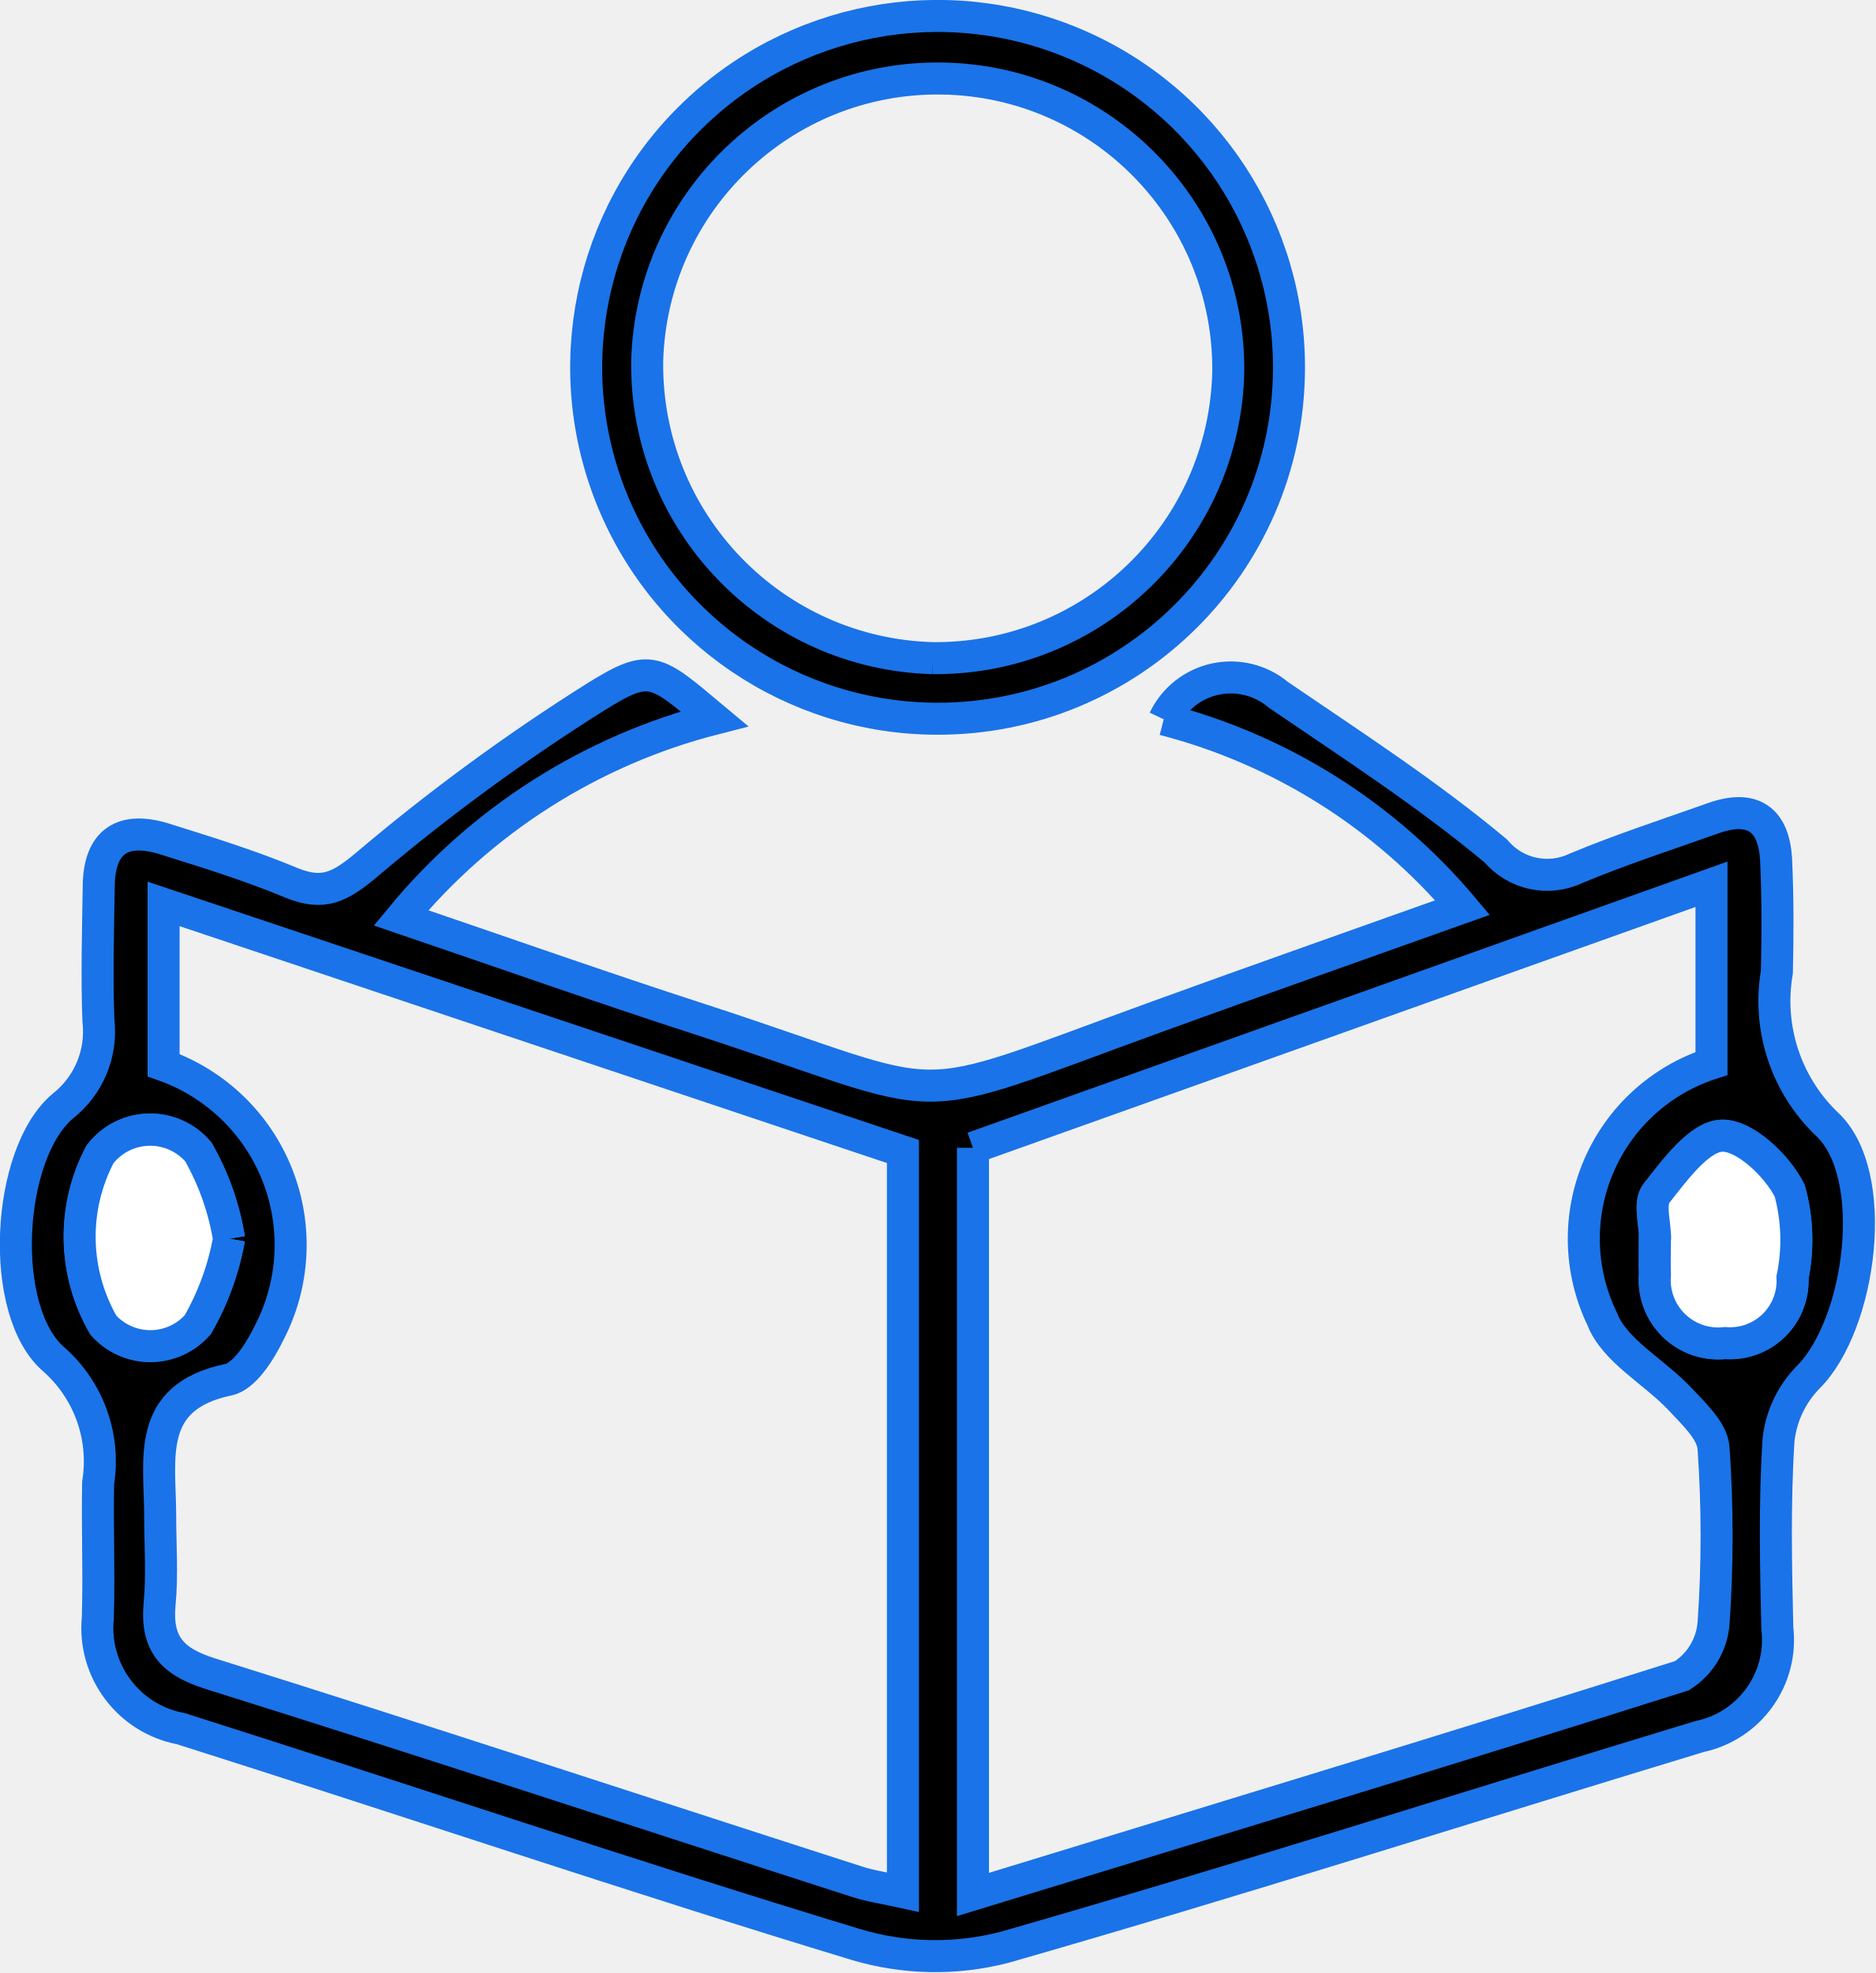
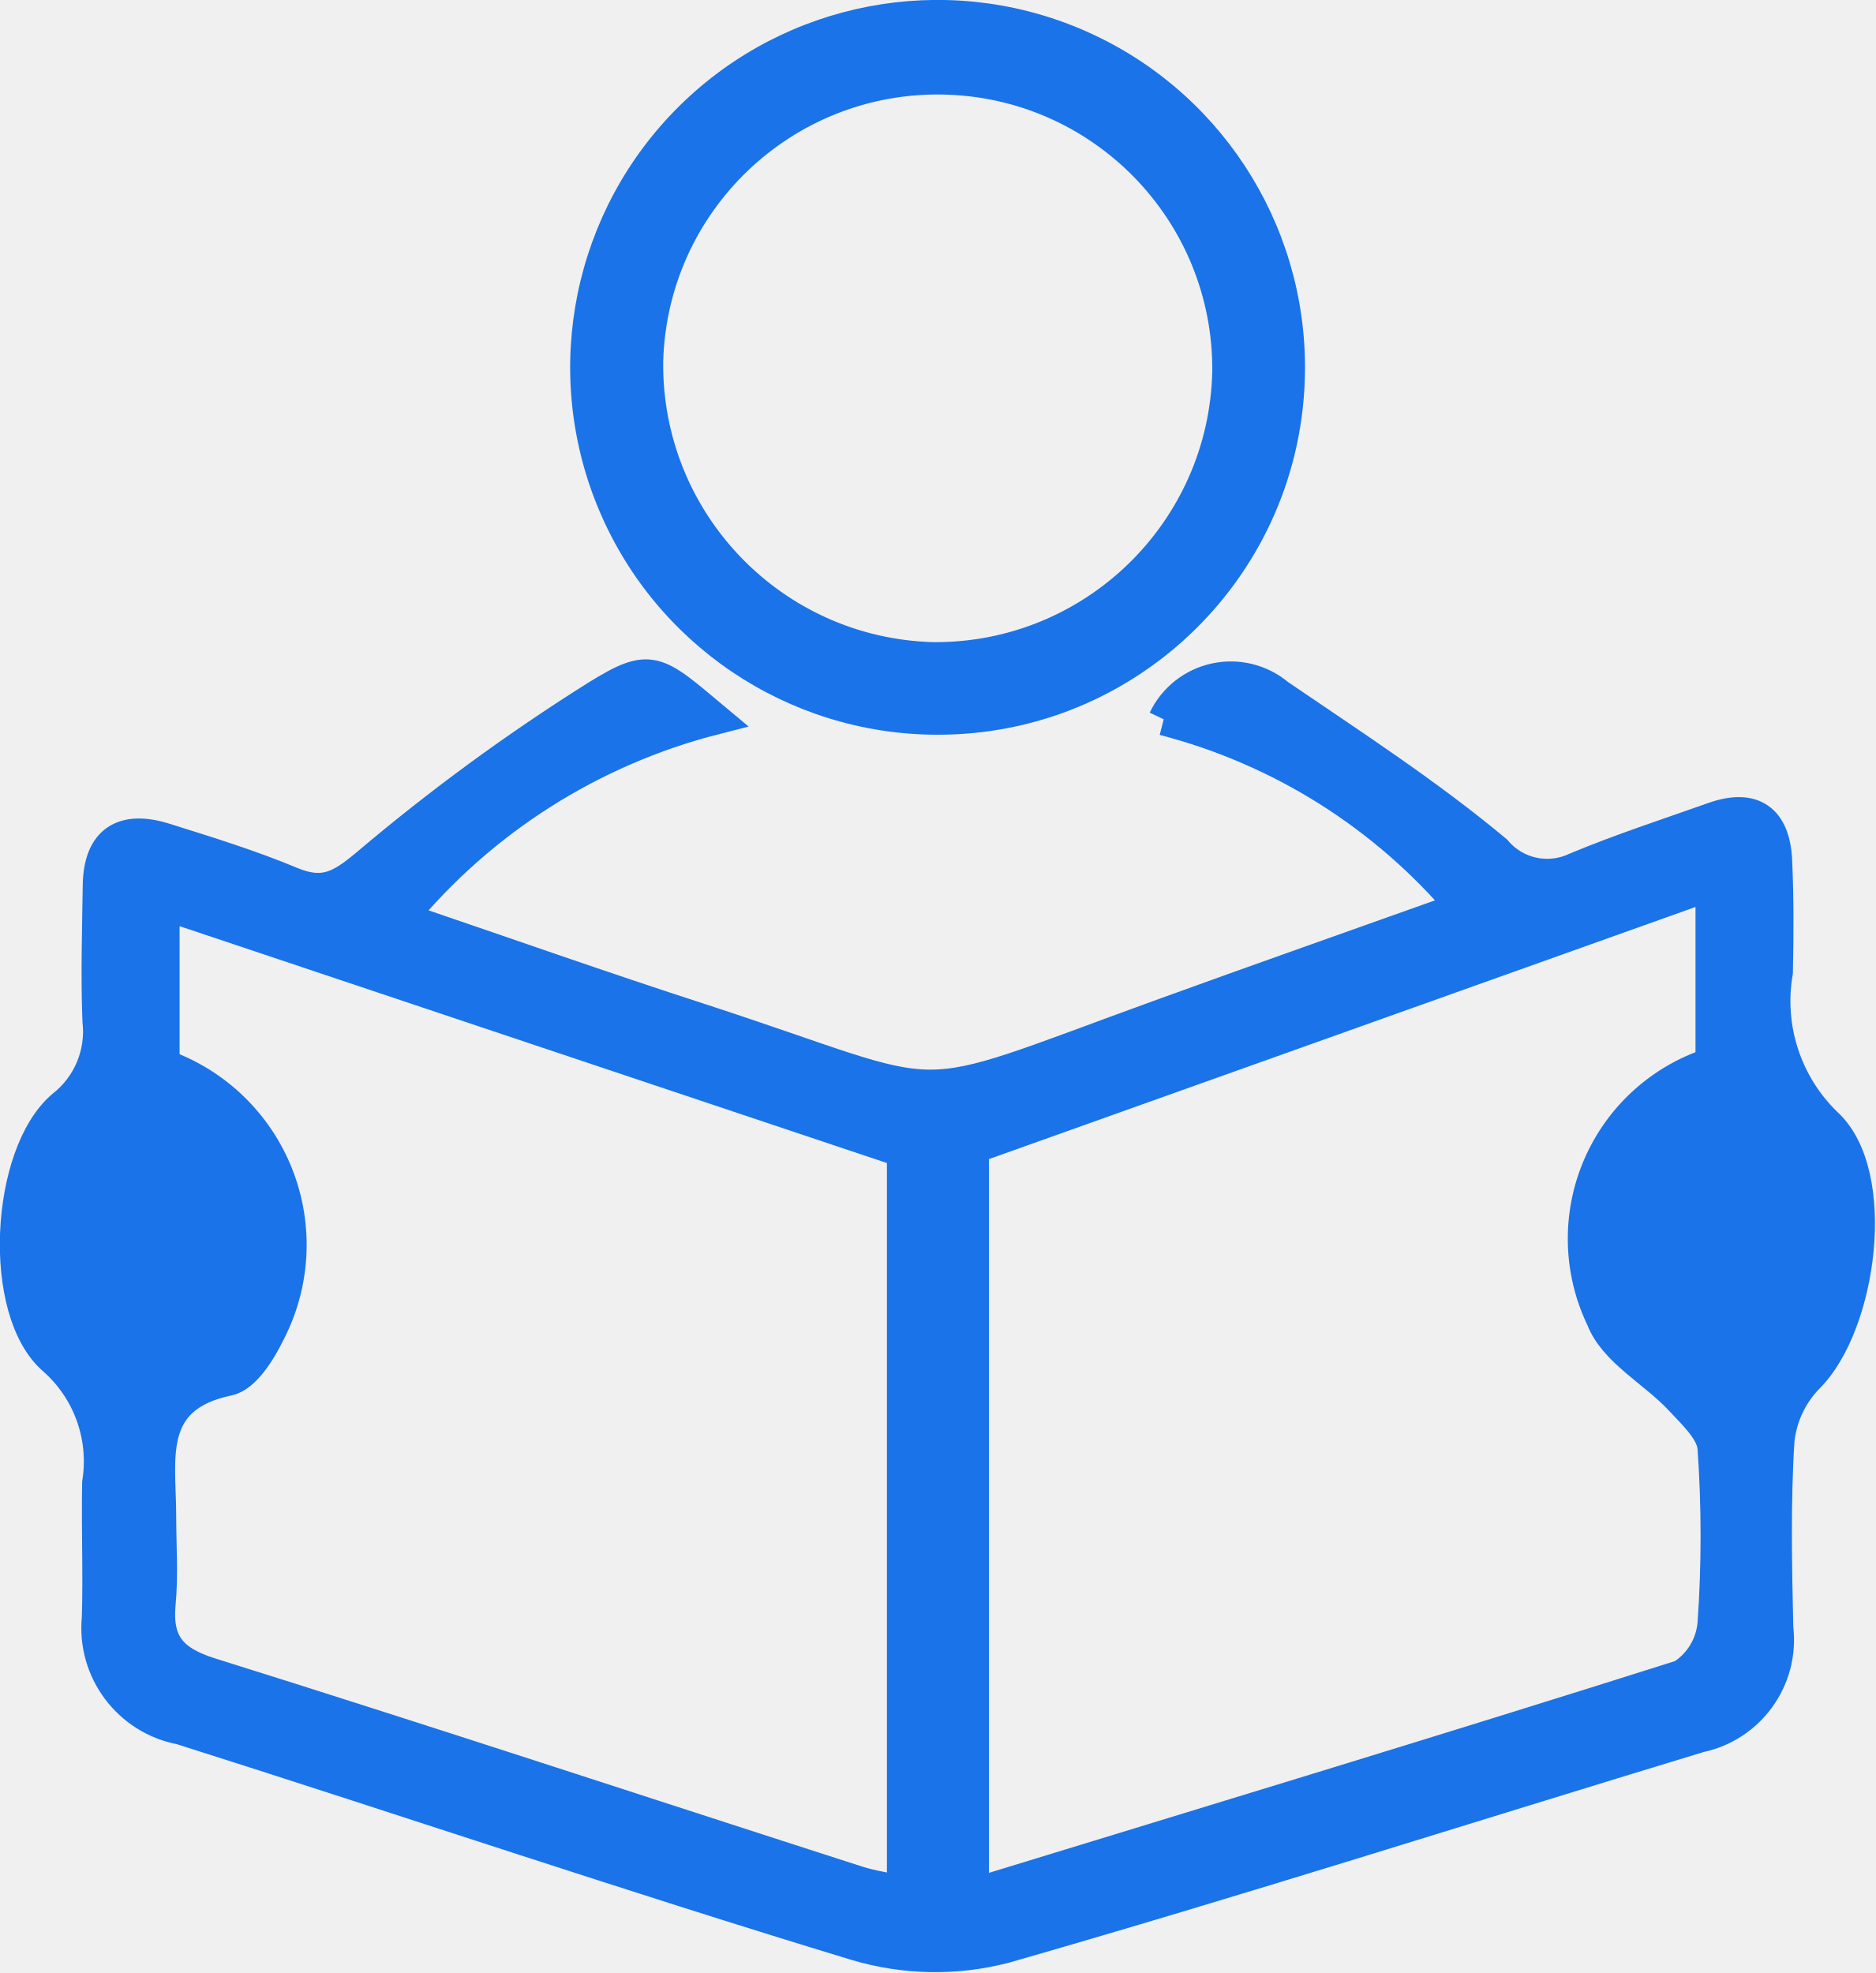
<svg xmlns="http://www.w3.org/2000/svg" width="35.14" height="36.969" viewBox="0 0 35.14 36.969">
  <g id="Group_32065" data-name="Group 32065" transform="translate(0.301 0.3)">
    <g id="Group_32069" data-name="Group 32069" transform="translate(0 0)">
-       <path id="Path_81053" data-name="Path 81053" d="M21.512,33.575a1.383,1.383,0,0,1,2.142-.461c1.381.942,2.793,1.856,4.072,2.924a1.257,1.257,0,0,0,1.5.326c.843-.352,1.715-.635,2.577-.941.746-.264,1.14.035,1.175.795.032.7.03,1.393.014,2.089a3.193,3.193,0,0,0,.923,2.835c1.036.938.654,3.777-.342,4.763a1.982,1.982,0,0,0-.551,1.177c-.074,1.168-.049,2.345-.022,3.517a1.851,1.851,0,0,1-1.457,2.032c-4.341,1.318-8.663,2.7-13.024,3.95a5.18,5.18,0,0,1-2.781-.052c-4.235-1.286-8.429-2.707-12.649-4.045a1.92,1.92,0,0,1-1.557-2.077c.026-.842-.011-1.686.006-2.529a2.548,2.548,0,0,0-.829-2.312c-1.051-.9-.893-3.851.165-4.746a1.778,1.778,0,0,0,.669-1.605c-.032-.842-.006-1.686.006-2.529s.466-1.112,1.233-.873c.8.251,1.609.5,2.385.825.6.245.915.066,1.407-.346a37.624,37.624,0,0,1,4.3-3.149c1.027-.636,1.1-.51,2.21.418a11.214,11.214,0,0,0-5.871,3.73c1.944.662,3.764,1.305,5.6,1.9,4.917,1.6,3.649,1.737,8.6-.061,1.851-.672,3.708-1.325,5.69-2.032a10.883,10.883,0,0,0-5.6-3.525M17.929,41.6V55.591c4.494-1.377,8.9-2.711,13.285-4.1a1.286,1.286,0,0,0,.591-.973,23.573,23.573,0,0,0,0-3.293c-.023-.32-.372-.643-.625-.914-.481-.516-1.234-.907-1.463-1.508a3.45,3.45,0,0,1,2.05-4.783V36.662L17.929,41.6M2.764,40.052a3.571,3.571,0,0,1,1.979,5.012c-.17.347-.46.818-.768.882C2.417,46.272,2.7,47.434,2.7,48.489c0,.55.042,1.1-.01,1.648-.071.75.223,1.089.955,1.318,4.051,1.268,8.082,2.6,12.122,3.9.258.083.53.12.85.191V41.669L9.7,39.353,2.764,37.03ZM3.991,43.3a4.854,4.854,0,0,0-.575-1.627,1.184,1.184,0,0,0-1.843.046,3.309,3.309,0,0,0,.065,3.2,1.182,1.182,0,0,0,1.768-.011A5.006,5.006,0,0,0,3.991,43.3m26.72.012h-.005c0,.22-.008.44,0,.659a1.189,1.189,0,0,0,1.316,1.285,1.171,1.171,0,0,0,1.262-1.229,3.475,3.475,0,0,0-.052-1.623C33,41.94,32.4,41.366,31.97,41.372s-.889.643-1.236,1.082c-.142.18-.023.567-.023.86" transform="translate(0 -20.393)" stroke="#1a73e8" stroke-width="0.6" />
-       <path id="Path_81054" data-name="Path 81054" d="M34.875,13.167a6.584,6.584,0,1,1,6.61-6.519,6.58,6.58,0,0,1-6.61,6.519m-.061-1.135a5.488,5.488,0,0,0,5.534-5.375,5.445,5.445,0,0,0-10.888-.183,5.5,5.5,0,0,0,5.355,5.558" transform="translate(-17.635 0)" stroke="#1a73e8" stroke-width="0.6" />
-       <path id="Path_81055" data-name="Path 81055" d="M5.955,57.341a5.017,5.017,0,0,1-.586,1.612,1.182,1.182,0,0,1-1.768.011,3.309,3.309,0,0,1-.065-3.2,1.185,1.185,0,0,1,1.843-.046,4.862,4.862,0,0,1,.575,1.627" transform="translate(-1.964 -34.432)" fill="#fff" stroke="#1a73e8" stroke-width="0.6" />
-       <path id="Path_81056" data-name="Path 81056" d="M81.32,57.547c0-.293-.119-.68.023-.86.347-.439.81-1.076,1.236-1.082s1.032.567,1.263,1.034a3.475,3.475,0,0,1,.052,1.623,1.171,1.171,0,0,1-1.262,1.229,1.189,1.189,0,0,1-1.316-1.285c-.009-.219,0-.439,0-.659h.005" transform="translate(-50.609 -34.625)" fill="#fff" stroke="#1a73e8" stroke-width="0.6" />
+       <path id="Path_81053" data-name="Path 81053" d="M21.512,33.575a1.383,1.383,0,0,1,2.142-.461c1.381.942,2.793,1.856,4.072,2.924a1.257,1.257,0,0,0,1.5.326c.843-.352,1.715-.635,2.577-.941.746-.264,1.14.035,1.175.795.032.7.03,1.393.014,2.089a3.193,3.193,0,0,0,.923,2.835c1.036.938.654,3.777-.342,4.763a1.982,1.982,0,0,0-.551,1.177c-.074,1.168-.049,2.345-.022,3.517a1.851,1.851,0,0,1-1.457,2.032c-4.341,1.318-8.663,2.7-13.024,3.95a5.18,5.18,0,0,1-2.781-.052c-4.235-1.286-8.429-2.707-12.649-4.045a1.92,1.92,0,0,1-1.557-2.077c.026-.842-.011-1.686.006-2.529a2.548,2.548,0,0,0-.829-2.312c-1.051-.9-.893-3.851.165-4.746a1.778,1.778,0,0,0,.669-1.605c-.032-.842-.006-1.686.006-2.529s.466-1.112,1.233-.873c.8.251,1.609.5,2.385.825.6.245.915.066,1.407-.346a37.624,37.624,0,0,1,4.3-3.149c1.027-.636,1.1-.51,2.21.418a11.214,11.214,0,0,0-5.871,3.73c1.944.662,3.764,1.305,5.6,1.9,4.917,1.6,3.649,1.737,8.6-.061,1.851-.672,3.708-1.325,5.69-2.032a10.883,10.883,0,0,0-5.6-3.525M17.929,41.6V55.591c4.494-1.377,8.9-2.711,13.285-4.1a1.286,1.286,0,0,0,.591-.973,23.573,23.573,0,0,0,0-3.293c-.023-.32-.372-.643-.625-.914-.481-.516-1.234-.907-1.463-1.508a3.45,3.45,0,0,1,2.05-4.783V36.662L17.929,41.6M2.764,40.052a3.571,3.571,0,0,1,1.979,5.012c-.17.347-.46.818-.768.882C2.417,46.272,2.7,47.434,2.7,48.489c0,.55.042,1.1-.01,1.648-.071.75.223,1.089.955,1.318,4.051,1.268,8.082,2.6,12.122,3.9.258.083.53.12.85.191V41.669L9.7,39.353,2.764,37.03ZM3.991,43.3a4.854,4.854,0,0,0-.575-1.627,1.184,1.184,0,0,0-1.843.046,3.309,3.309,0,0,0,.065,3.2,1.182,1.182,0,0,0,1.768-.011A5.006,5.006,0,0,0,3.991,43.3m26.72.012h-.005c0,.22-.008.44,0,.659a1.189,1.189,0,0,0,1.316,1.285,1.171,1.171,0,0,0,1.262-1.229,3.475,3.475,0,0,0-.052-1.623C33,41.94,32.4,41.366,31.97,41.372s-.889.643-1.236,1.082c-.142.18-.023.567-.023.86" transform="translate(0 -20.393)" fill="#1a73e8" stroke="#1a73e8" stroke-width="0.6" />
+       <path id="Path_81054" data-name="Path 81054" d="M34.875,13.167a6.584,6.584,0,1,1,6.61-6.519,6.58,6.58,0,0,1-6.61,6.519m-.061-1.135a5.488,5.488,0,0,0,5.534-5.375,5.445,5.445,0,0,0-10.888-.183,5.5,5.5,0,0,0,5.355,5.558" transform="translate(-17.635 0)" fill="#1a73e8" stroke="#1a73e8" stroke-width="0.6" />
+       <path id="Path_81055" data-name="Path 81055" d="M5.955,57.341a5.017,5.017,0,0,1-.586,1.612,1.182,1.182,0,0,1-1.768.011,3.309,3.309,0,0,1-.065-3.2,1.185,1.185,0,0,1,1.843-.046,4.862,4.862,0,0,1,.575,1.627" transform="translate(-1.964 -34.432)" fill="#1a73e8" stroke="#1a73e8" stroke-width="0.6" />
+       <path id="Path_81056" data-name="Path 81056" d="M81.32,57.547c0-.293-.119-.68.023-.86.347-.439.81-1.076,1.236-1.082s1.032.567,1.263,1.034a3.475,3.475,0,0,1,.052,1.623,1.171,1.171,0,0,1-1.262,1.229,1.189,1.189,0,0,1-1.316-1.285c-.009-.219,0-.439,0-.659h.005" transform="translate(-50.609 -34.625)" fill="#1a73e8" stroke="#1a73e8" stroke-width="0.6" />
    </g>
  </g>
</svg>
